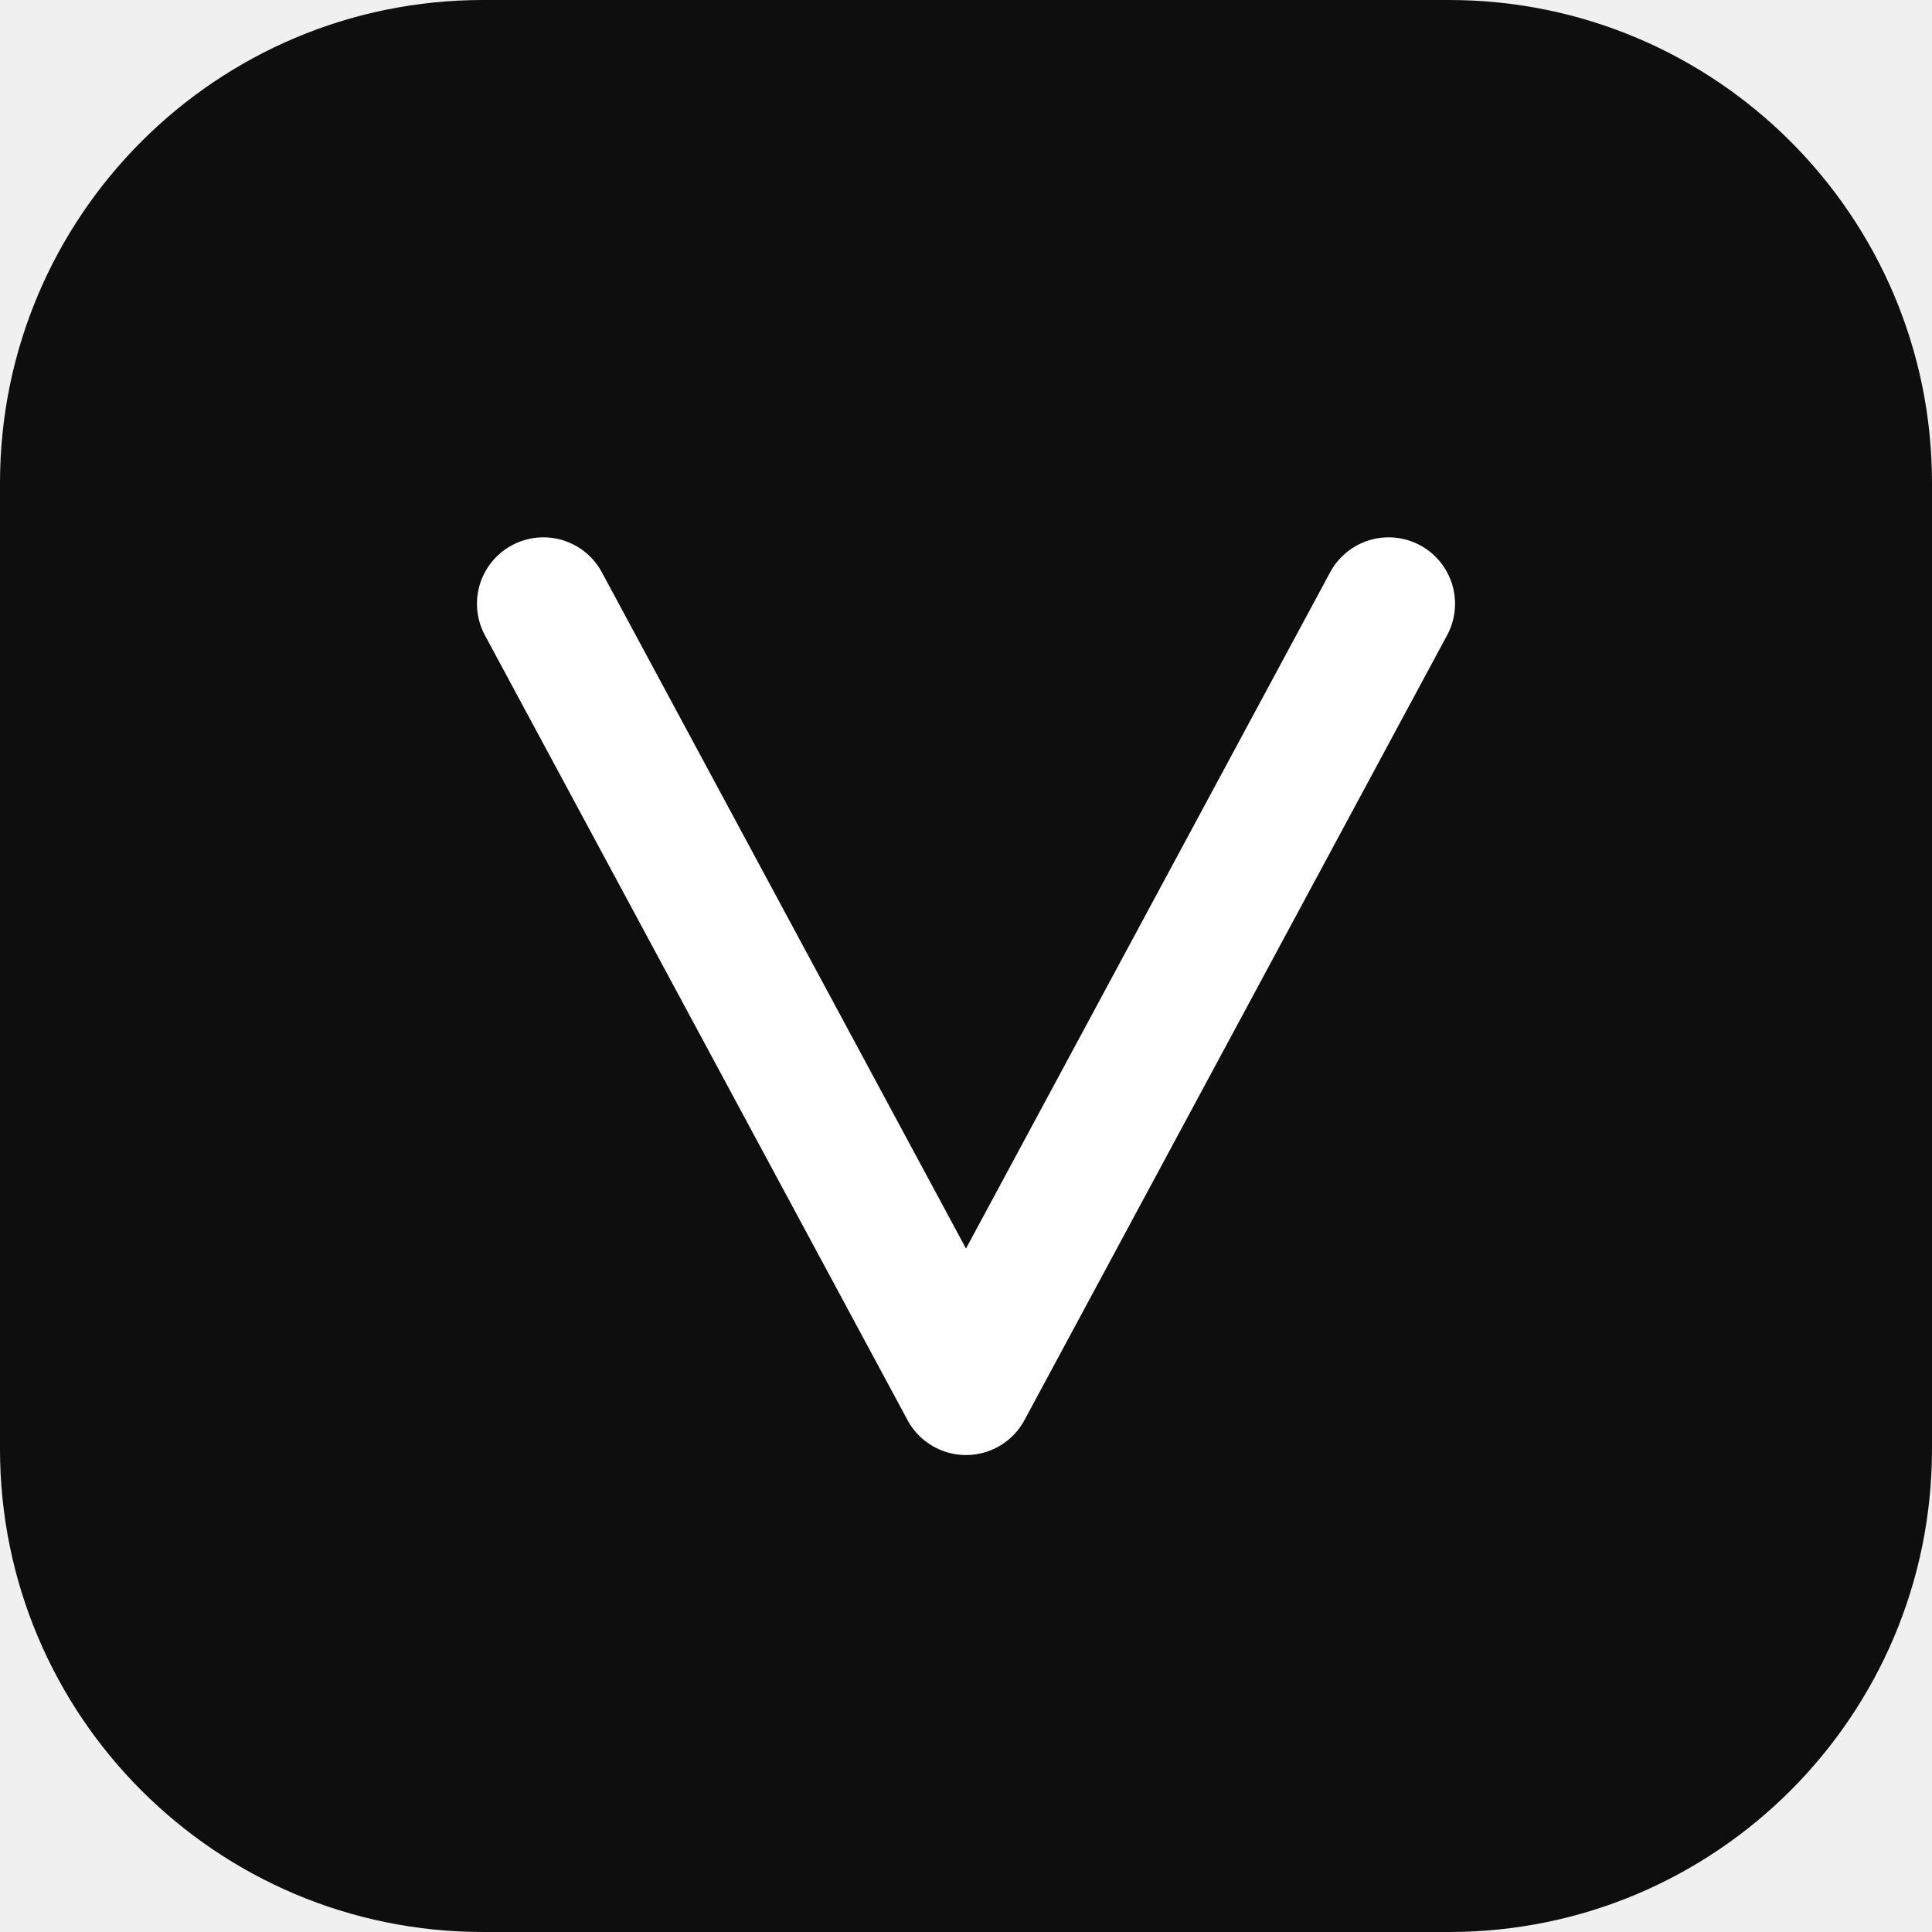
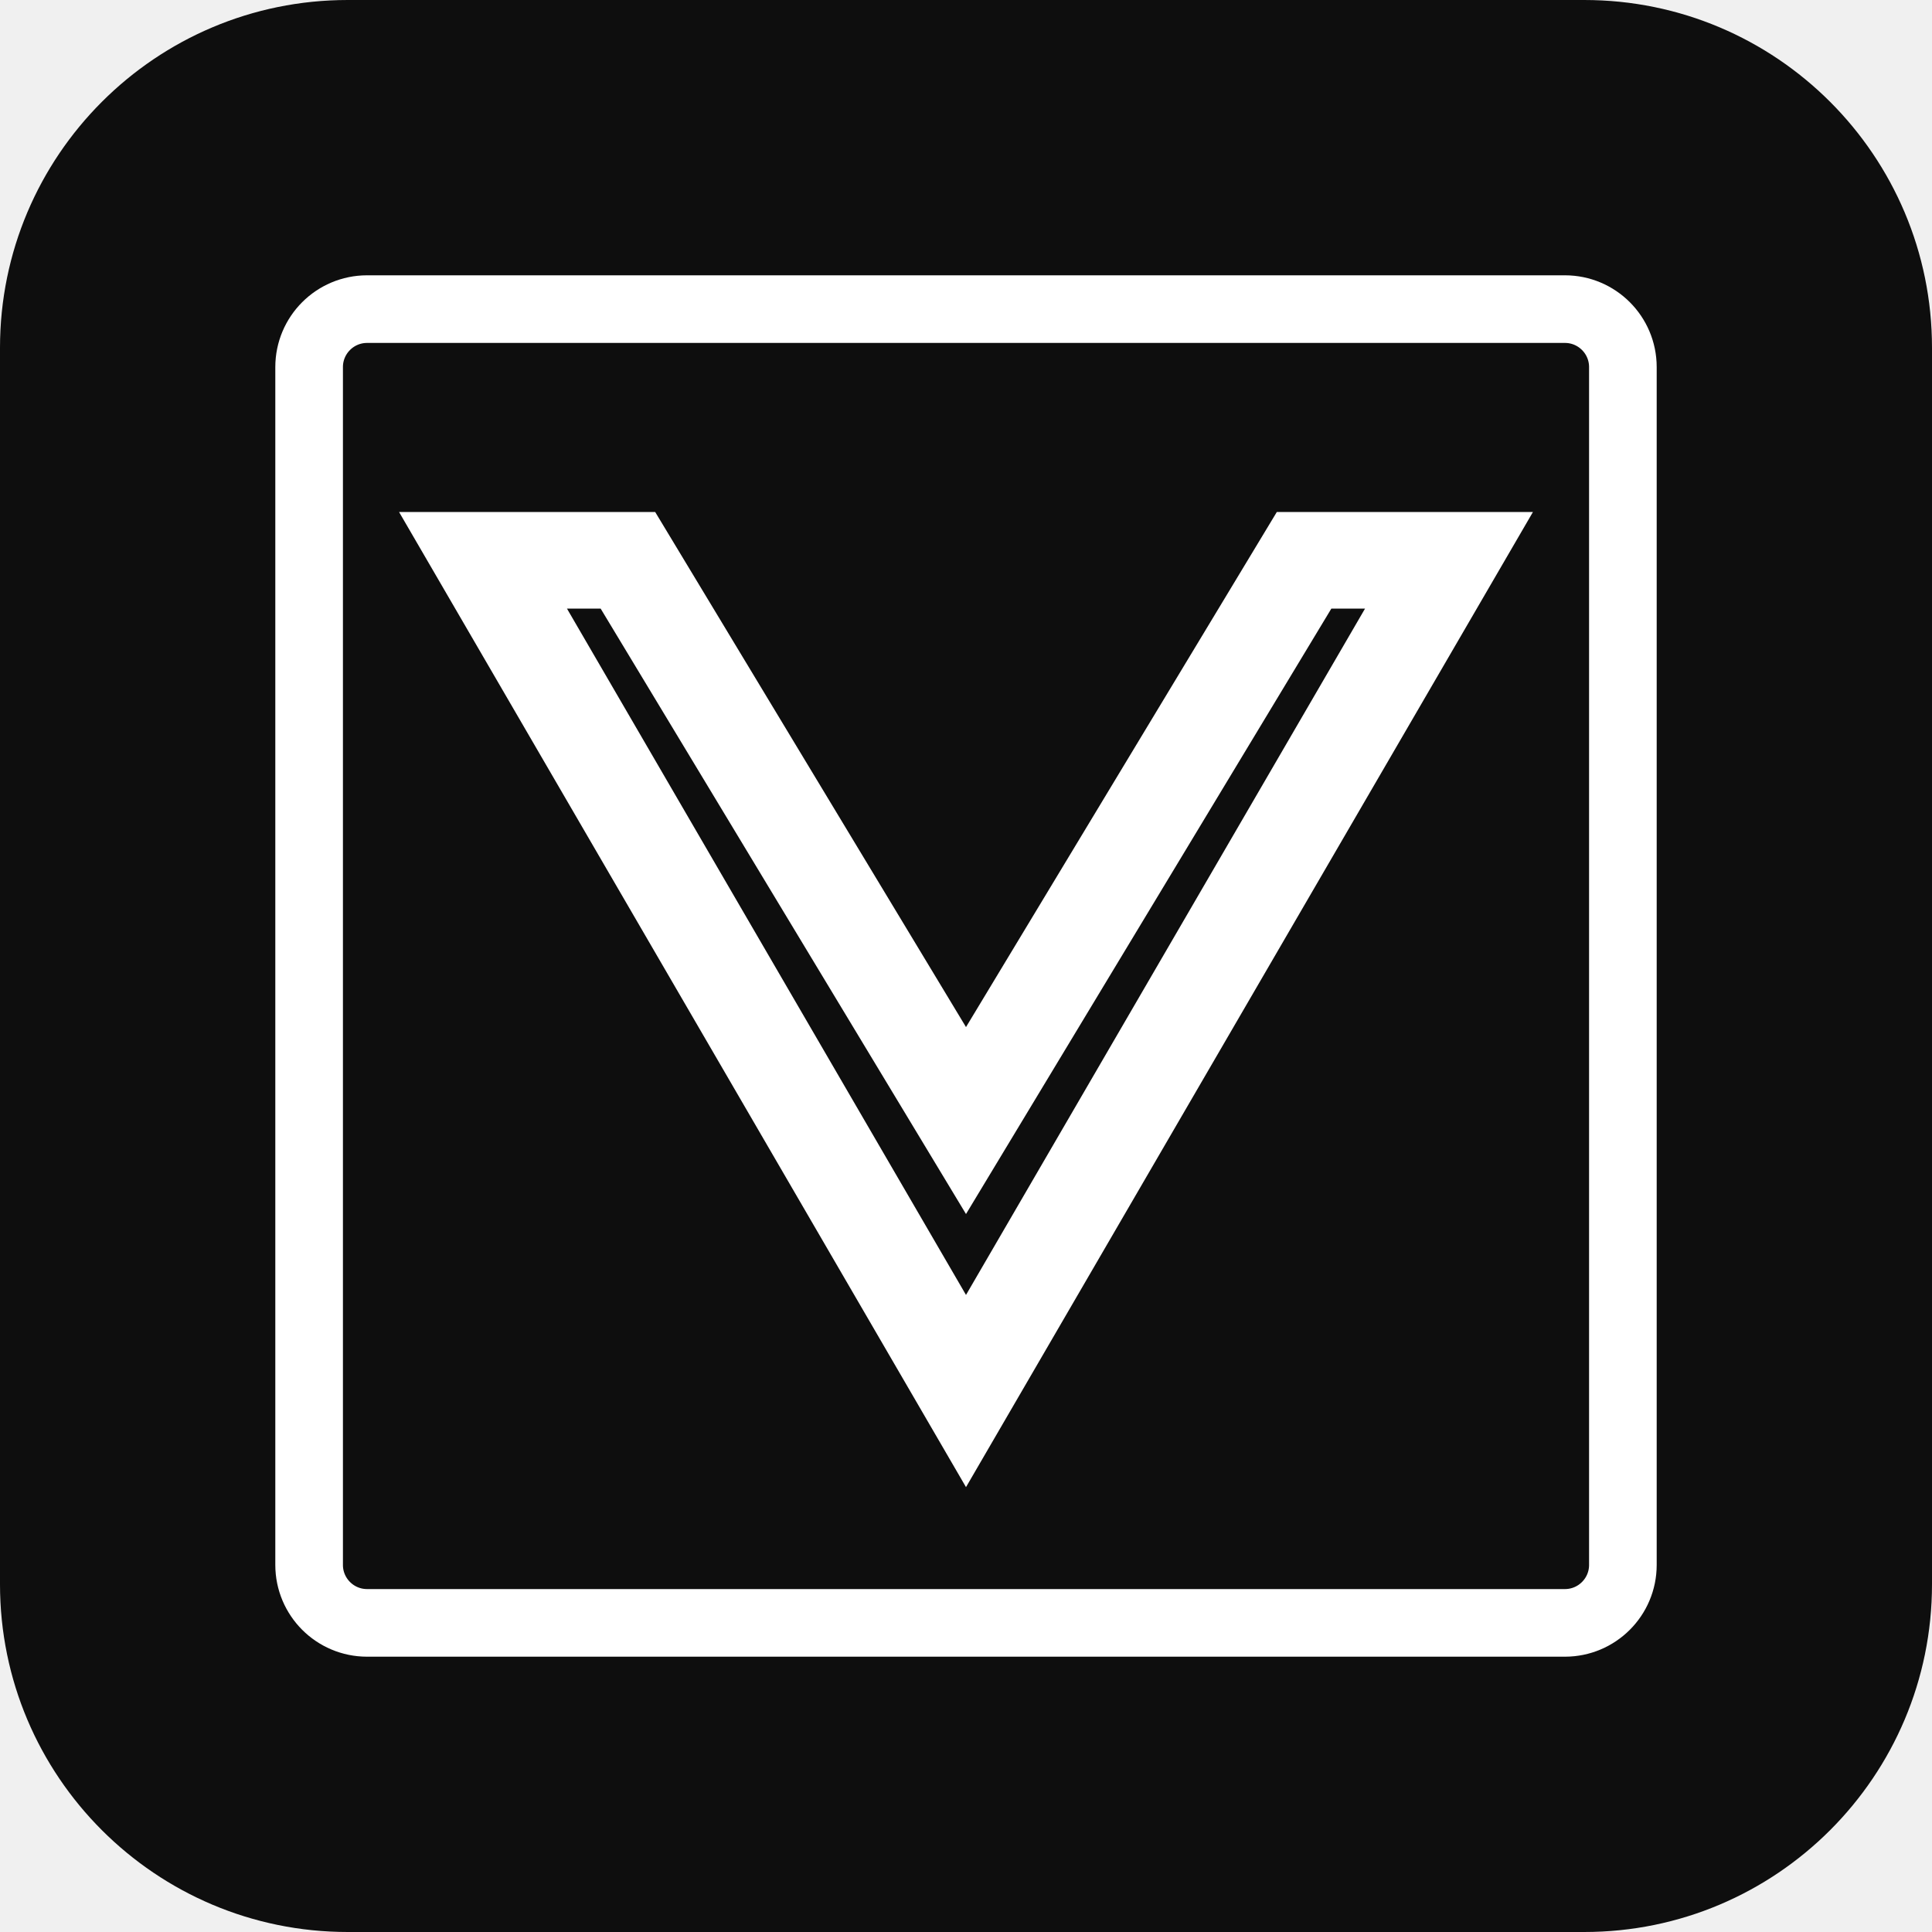
- <svg xmlns="http://www.w3.org/2000/svg" width="32" height="32" viewBox="0 0 32 32" fill="none">
-   <rect width="32" height="32" rx="8" fill="#0e0e0e" />
-   <path d="M9 10L16 23L23 10" stroke="#ffffff" stroke-width="2.2" stroke-linecap="round" stroke-linejoin="round" />
+ <svg xmlns="http://www.w3.org/2000/svg" width="64" height="64" viewBox="0 0 100 100">
+   <rect width="100" height="100" rx="18" fill="#0e0e0e" />
+   <g fill="none" stroke="#ffffff" stroke-linejoin="miter">
+     <rect x="16" y="16" width="68" height="68" rx="3" stroke-width="3.5" />
+     <path d="M25 29 L50 72 L75 29 L67.5 29 L50 58 L32.5 29 Z" stroke-width="5" />
+   </g>
</svg>
